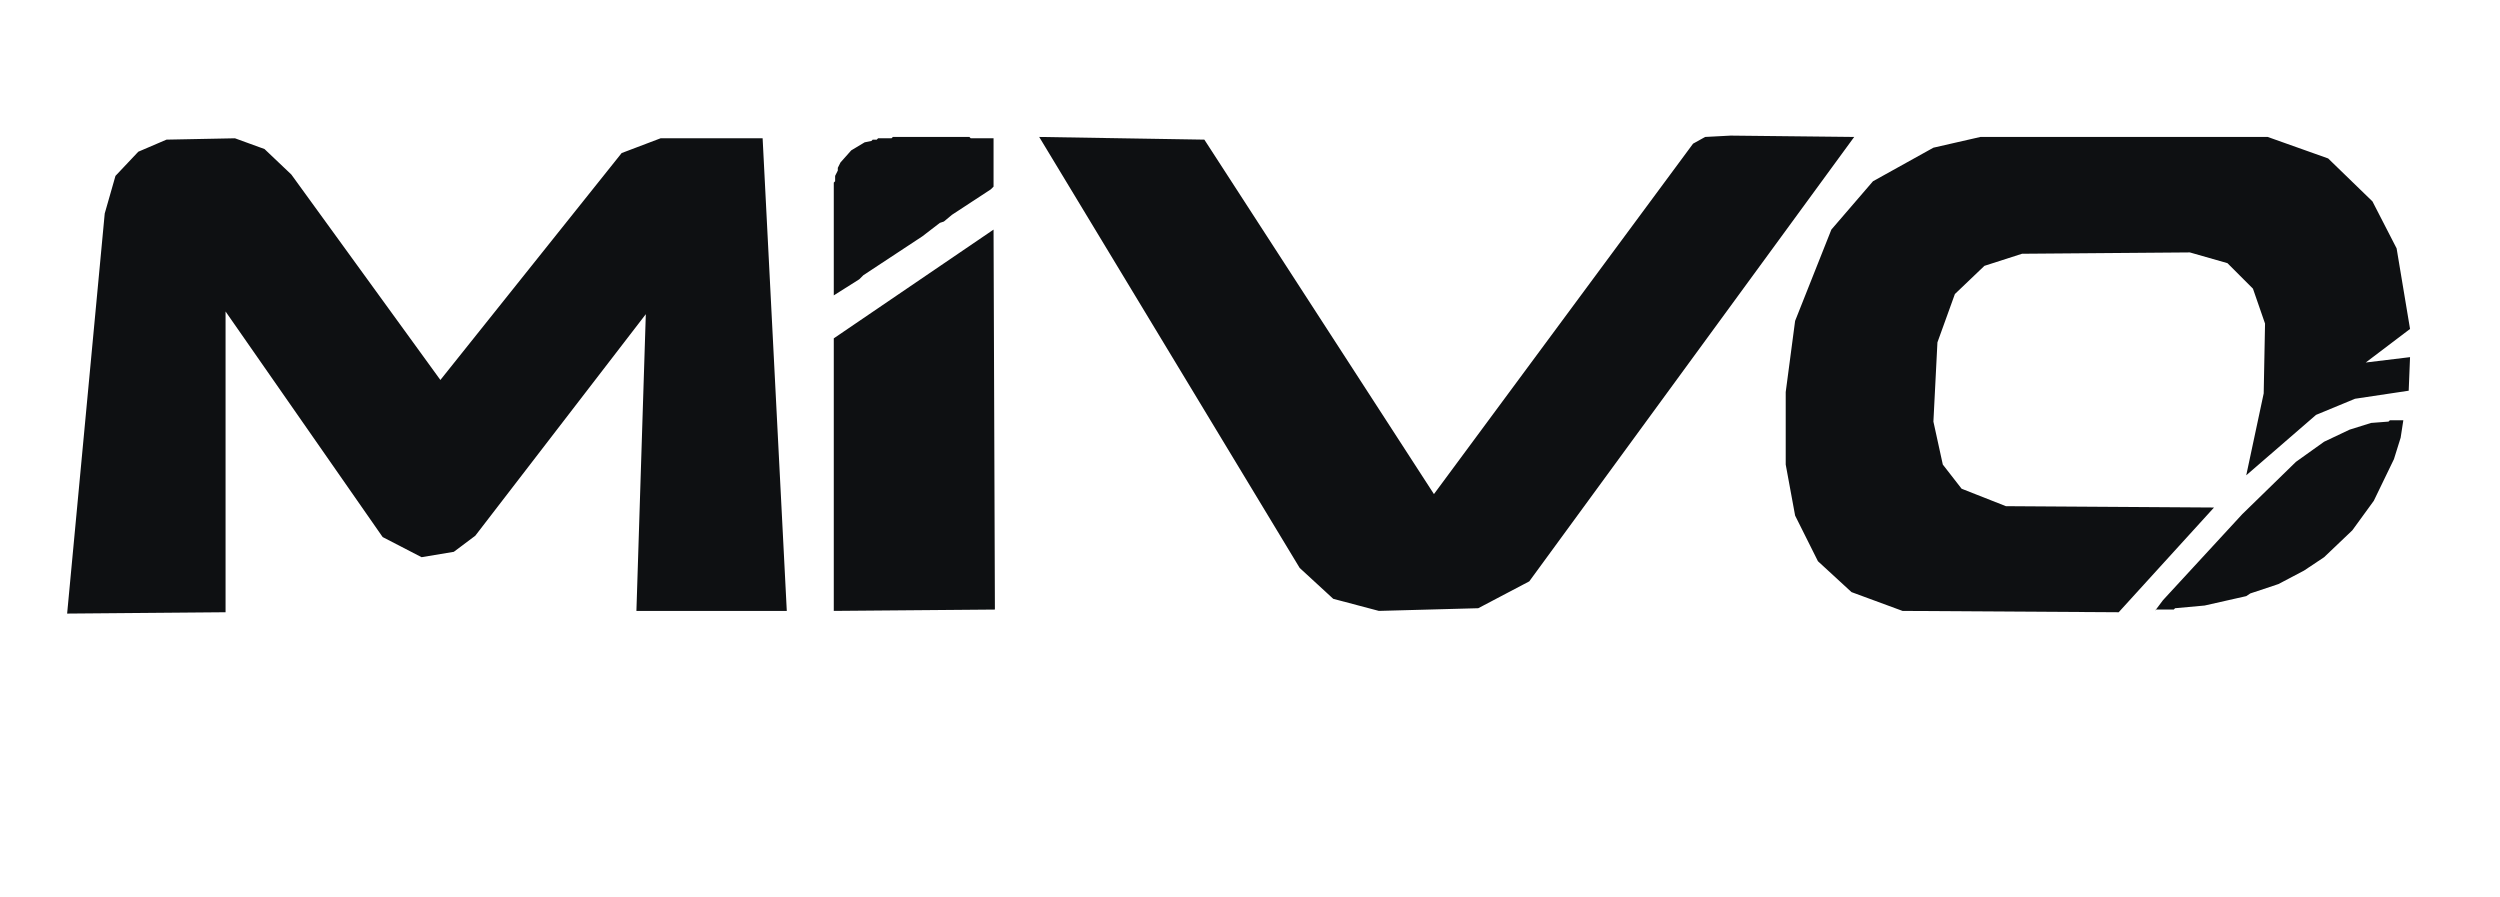
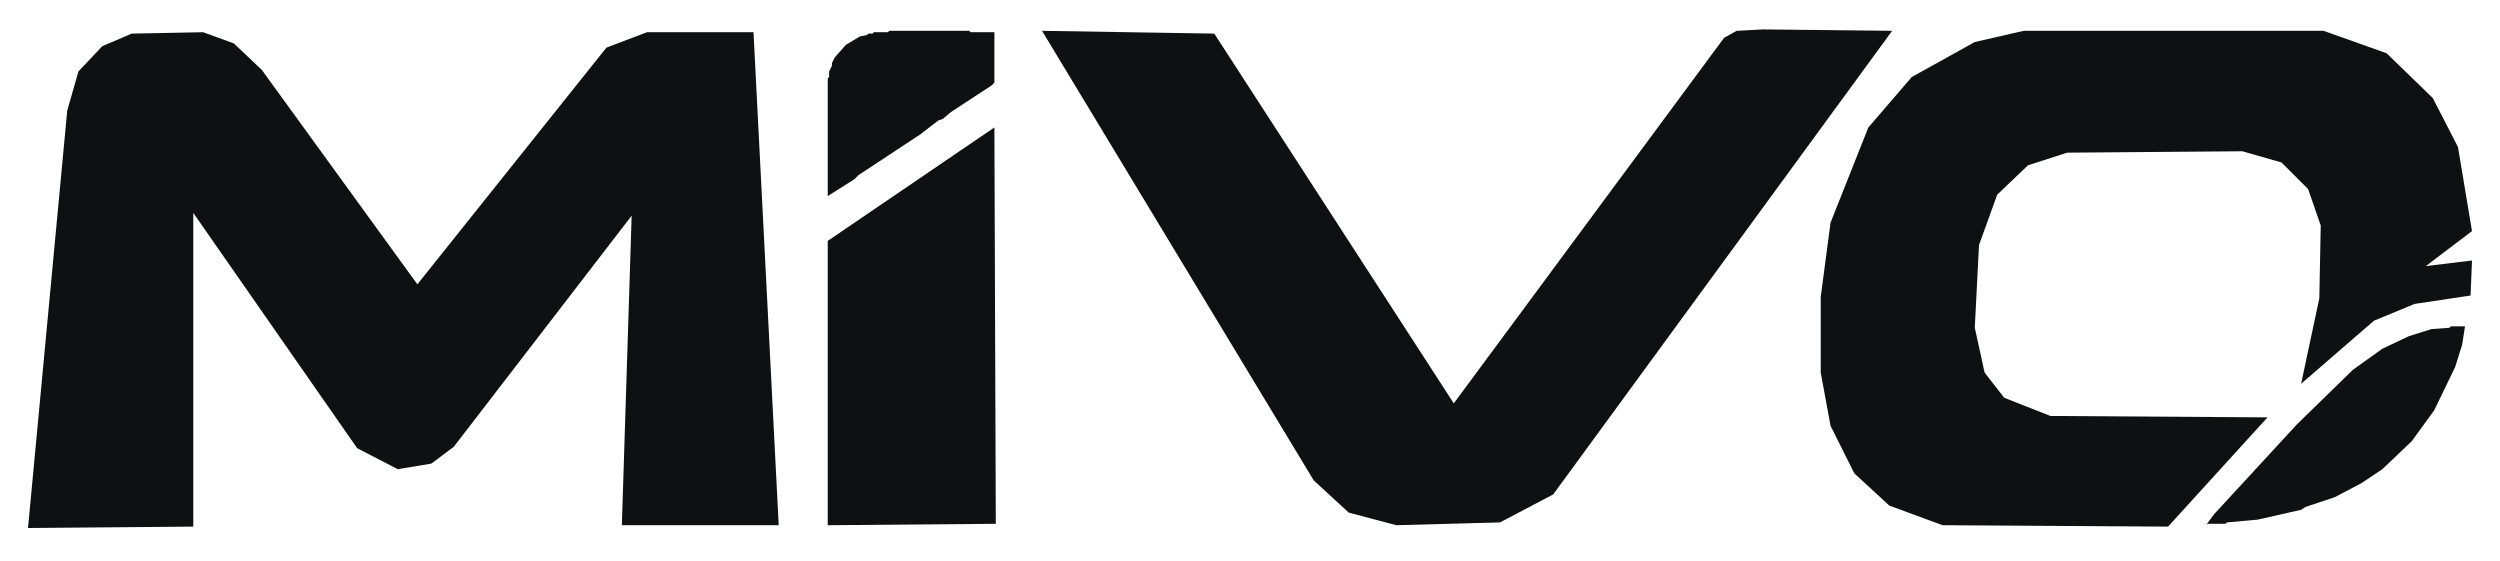
- <svg xmlns="http://www.w3.org/2000/svg" viewBox="0 0 1862 668" role="img" aria-label="MIVO">
+ <svg xmlns="http://www.w3.org/2000/svg" viewBox="30 80 1785 400" role="img" aria-label="MIVO">
  <path fill="#0E1012" fill-rule="evenodd" d="M 1790 313 L 1780 313 L 1779 314 L 1766 315 L 1750 320 L 1731 329 L 1710 344 L 1670 383 L 1611 447 L 1605 455 L 1606 454 L 1619 454 L 1620 453 L 1642 451 L 1673 444 L 1676 442 L 1697 435 L 1716 425 L 1731 415 L 1752 395 L 1768 373 L 1783 342 L 1788 326 Z M 740 171 L 621 252 L 621 455 L 741 454 Z M 86 131 L 78 159 L 50 457 L 168 456 L 168 232 L 285 400 L 314 415 L 338 411 L 354 399 L 481 234 L 474 455 L 586 455 L 568 103 L 492 103 L 463 114 L 328 283 L 217 130 L 197 111 L 175 103 L 124 104 L 103 113 Z M 740 103 L 723 103 L 722 102 L 665 102 L 664 103 L 654 103 L 653 104 L 650 104 L 649 105 L 644 106 L 634 112 L 626 121 L 624 125 L 624 127 L 622 131 L 622 135 L 621 136 L 621 220 L 640 208 L 643 205 L 687 176 L 700 166 L 703 165 L 709 160 L 738 141 L 740 139 Z M 1767 150 L 1734 118 L 1689 102 L 1475 102 L 1440 110 L 1395 135 L 1364 171 L 1337 239 L 1330 292 L 1330 346 L 1337 384 L 1354 418 L 1379 441 L 1417 455 L 1578 456 L 1649 378 L 1494 377 L 1461 364 L 1447 346 L 1440 314 L 1443 255 L 1456 219 L 1478 198 L 1506 189 L 1631 188 L 1659 196 L 1678 215 L 1687 241 L 1686 293 L 1673 354 L 1725 309 L 1754 297 L 1794 291 L 1795 266 L 1762 270 L 1795 245 L 1785 185 Z M 1381 102 L 1289 101 L 1270 102 L 1261 107 L 1068 368 L 897 104 L 774 102 L 968 423 L 993 446 L 1027 455 L 1101 453 L 1139 433 Z" />
</svg>
